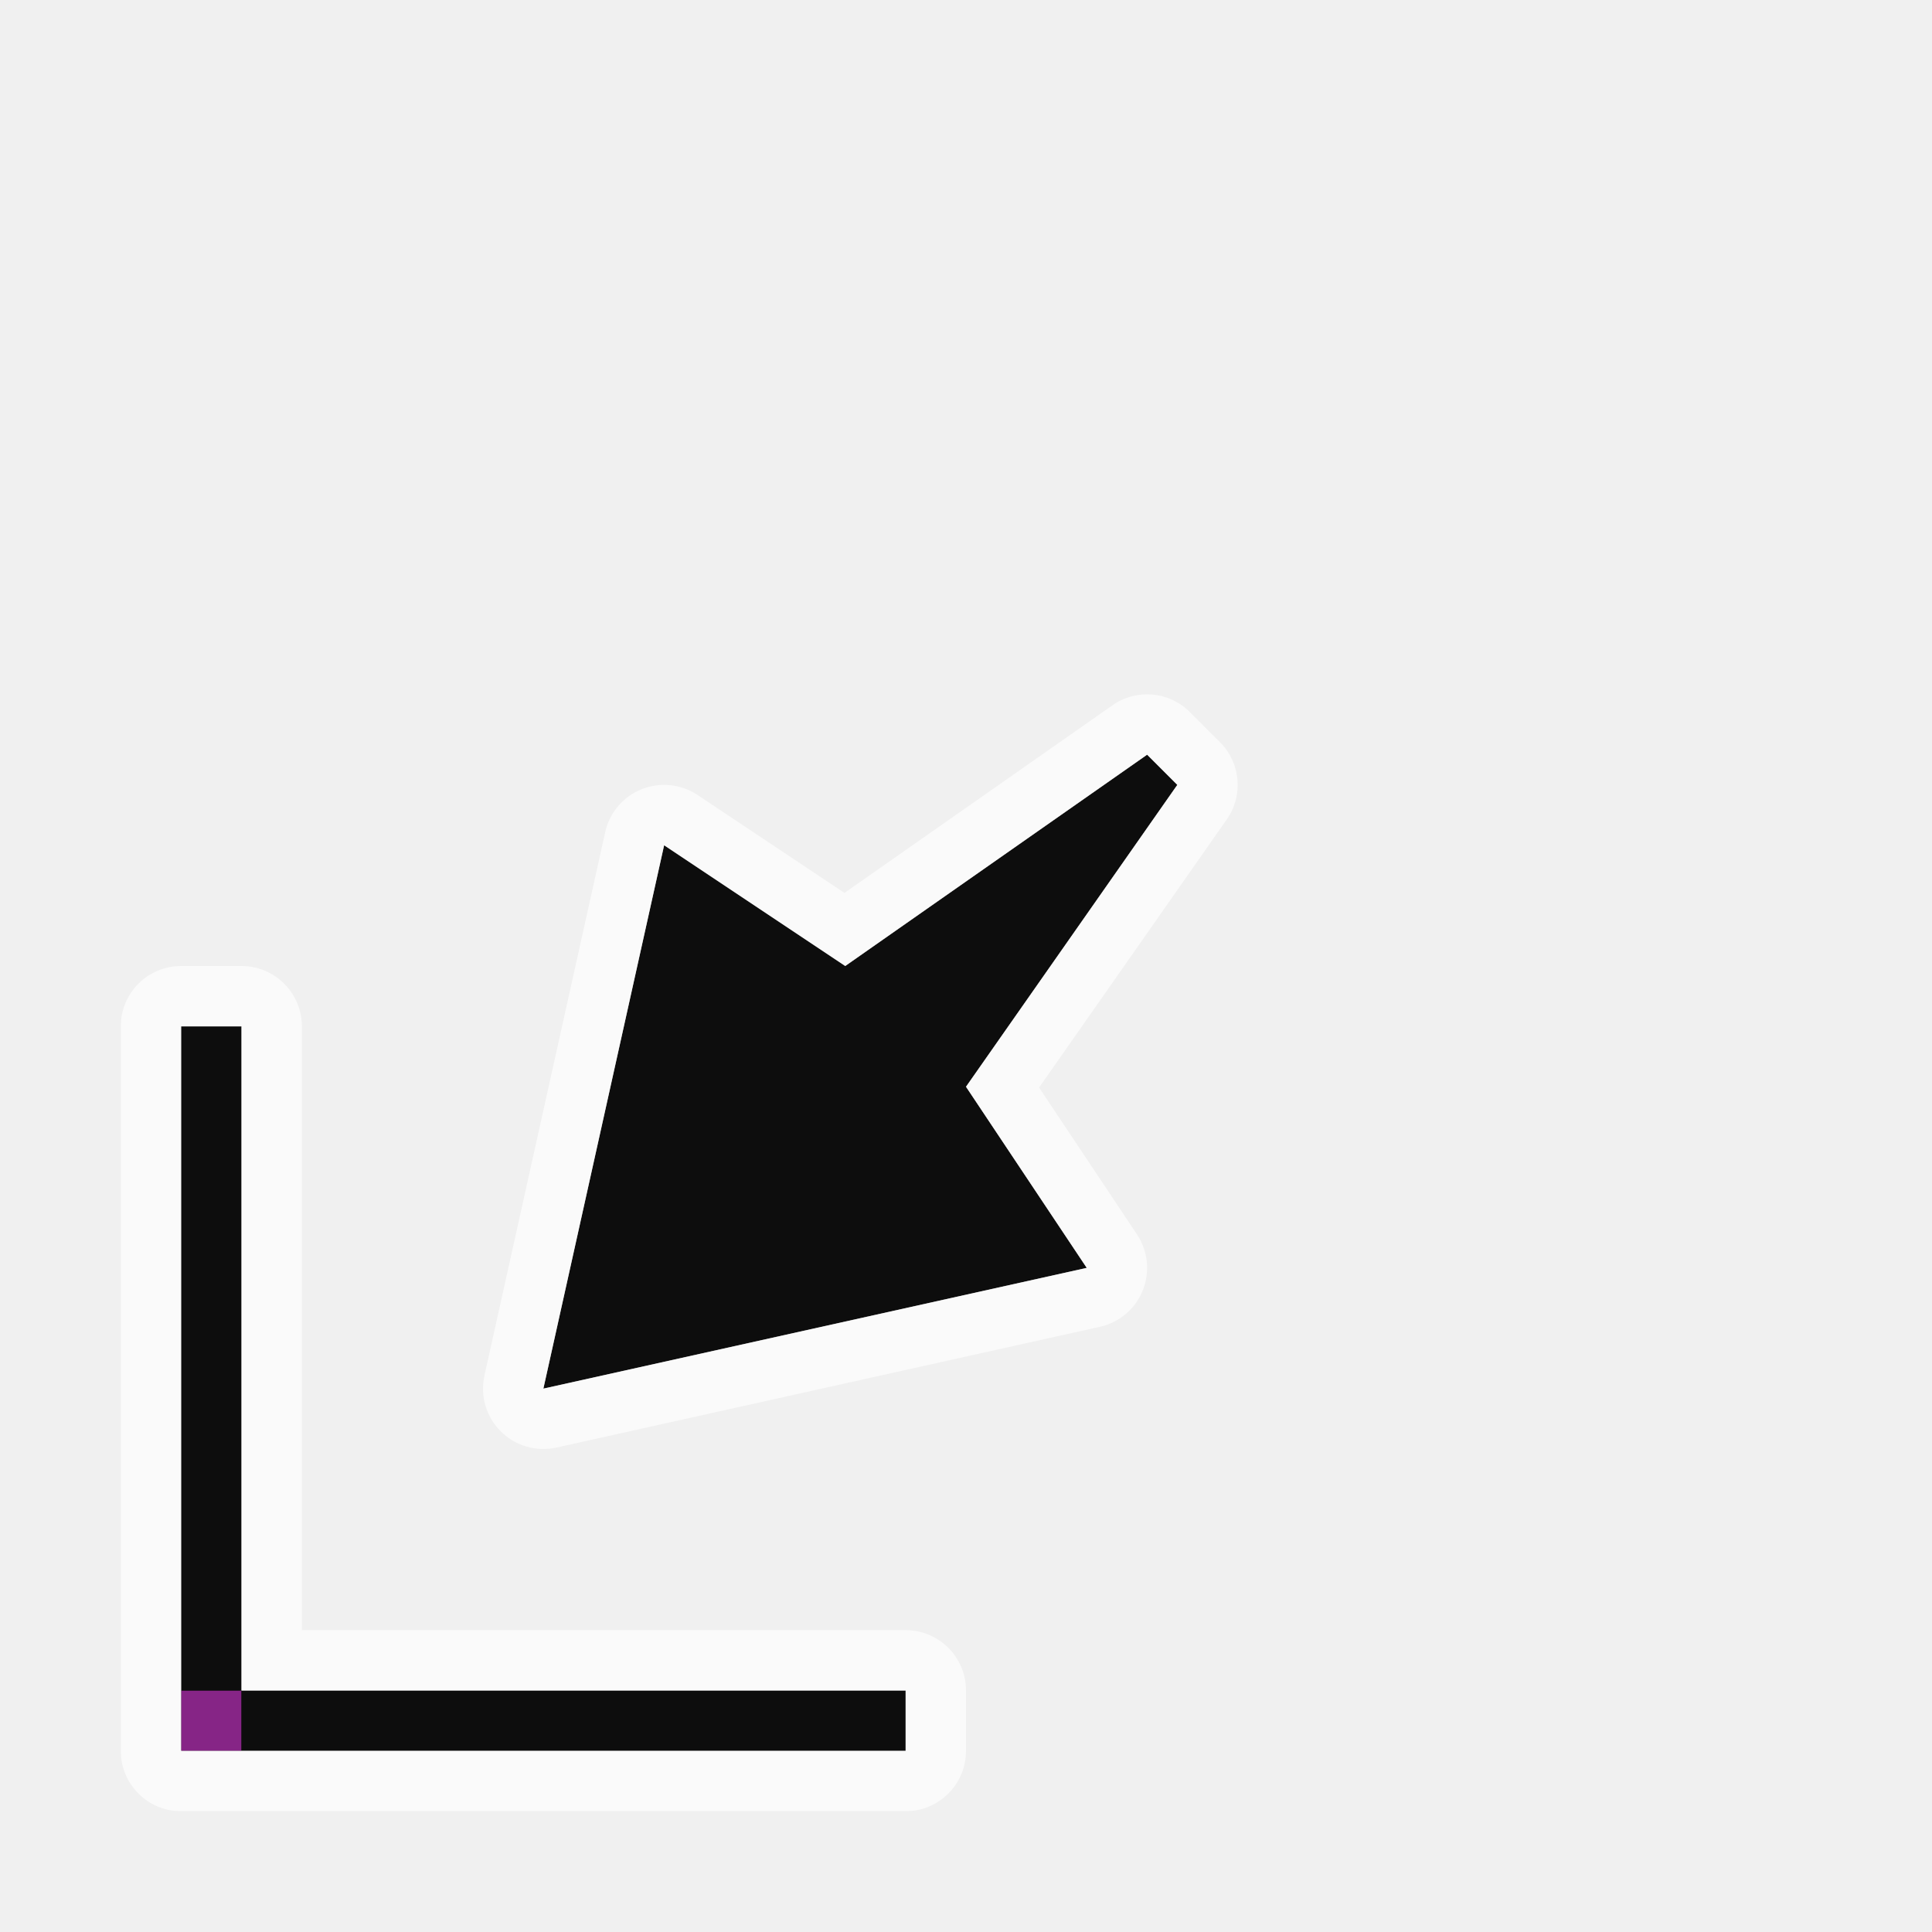
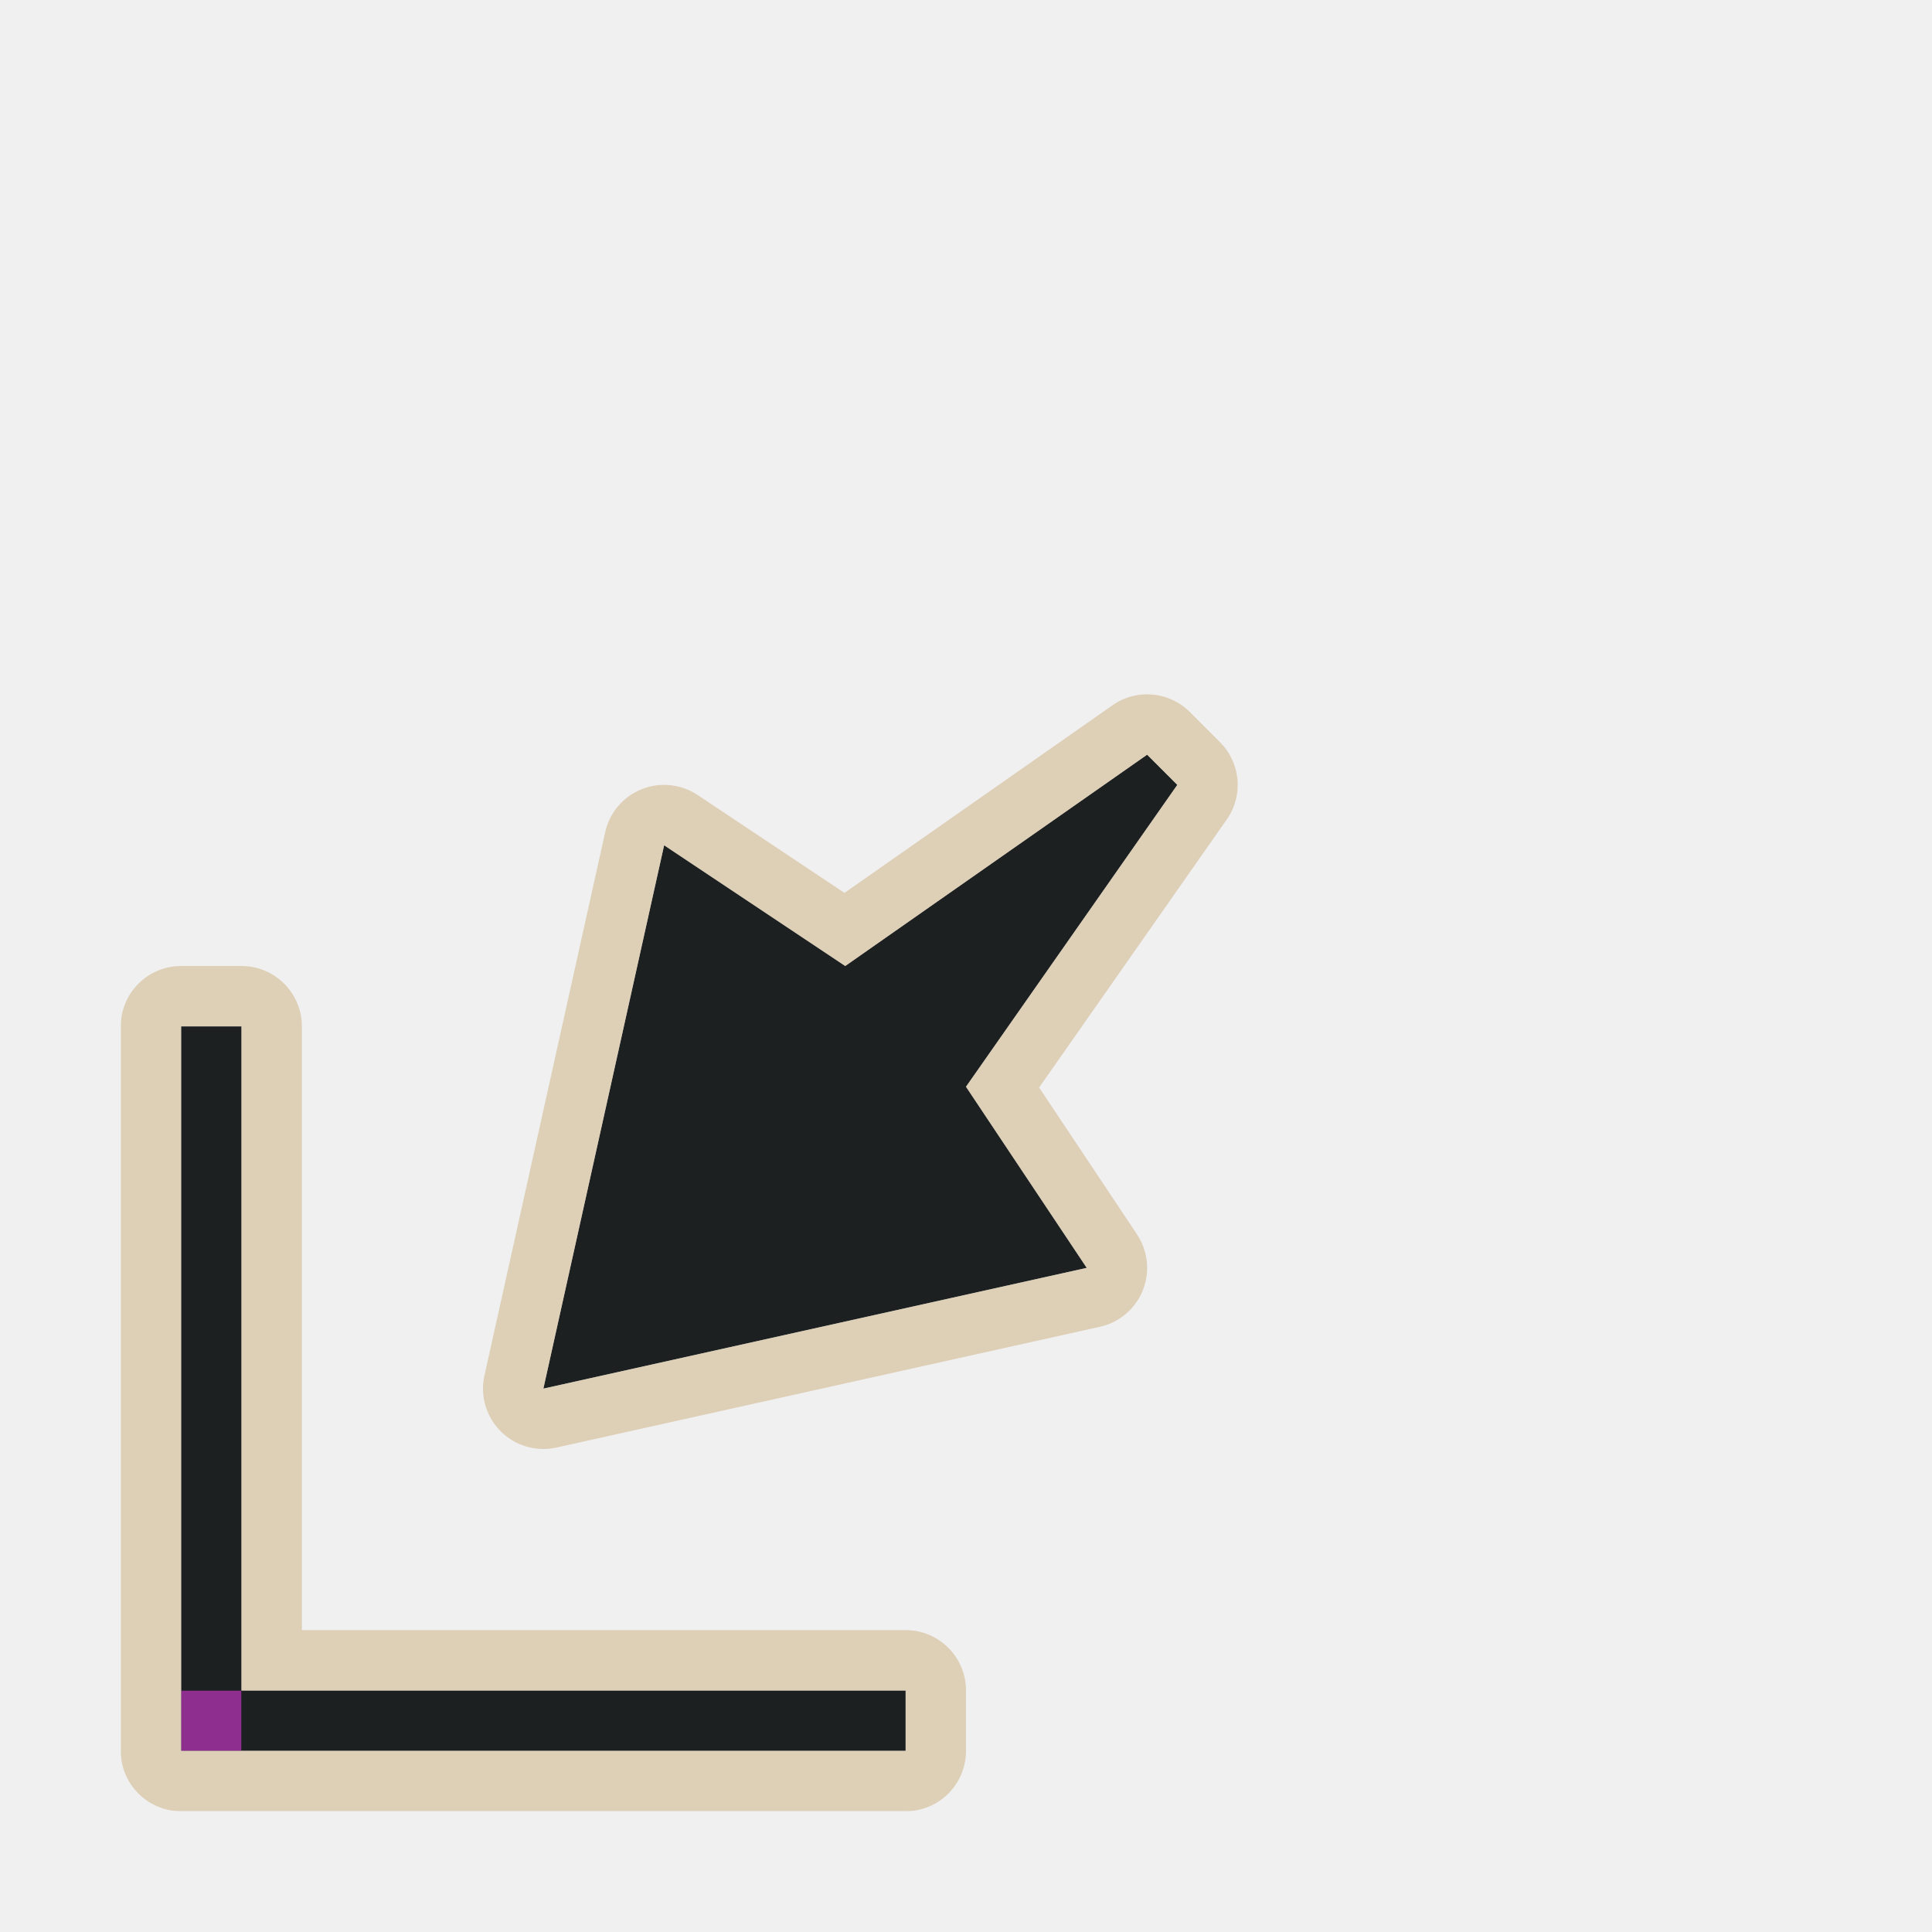
<svg xmlns="http://www.w3.org/2000/svg" width="32" height="32" viewBox="0 0 32 32" fill="none">
  <g id="cursor=sw-resize, variant=dark, size=32">
    <g id="Union">
      <mask id="path-1-outside-1_2320_9193" maskUnits="userSpaceOnUse" x="2" y="11" width="19" height="19" fill="black">
        <rect fill="white" x="2" y="11" width="19" height="19" />
        <path fill-rule="evenodd" clip-rule="evenodd" d="M18 21L9 23L11 14L14 16L19 12.5L19.5 13L16 18L18 21ZM3 29L3 17H4L4 28H15V29H3Z" />
      </mask>
-       <path fill-rule="evenodd" clip-rule="evenodd" d="M18 21L9 23L11 14L14 16L19 12.5L19.5 13L16 18L18 21ZM3 29L3 17H4L4 28H15V29H3Z" fill="#0D0D0D" />
-       <path d="M9 23L8.024 22.783C7.95 23.117 8.051 23.465 8.293 23.707C8.535 23.949 8.883 24.05 9.217 23.976L9 23ZM18 21L18.217 21.976C18.539 21.905 18.805 21.679 18.928 21.373C19.051 21.067 19.015 20.72 18.832 20.445L18 21ZM11 14L11.555 13.168C11.28 12.985 10.933 12.949 10.627 13.072C10.321 13.195 10.095 13.461 10.024 13.783L11 14ZM14 16L13.445 16.832C13.788 17.061 14.236 17.055 14.573 16.819L14 16ZM19 12.5L19.707 11.793C19.364 11.45 18.824 11.402 18.427 11.681L19 12.5ZM19.5 13L20.319 13.573C20.598 13.176 20.55 12.636 20.207 12.293L19.5 13ZM16 18L15.181 17.427C14.944 17.764 14.939 18.212 15.168 18.555L16 18ZM3 17V16C2.735 16 2.48 16.105 2.293 16.293C2.105 16.48 2 16.735 2 17H3ZM3 29H2C2 29.552 2.448 30 3 30V29ZM4 17H5C5 16.448 4.552 16 4 16V17ZM4 28H3C3 28.552 3.448 29 4 29V28ZM15 28H16C16 27.448 15.552 27 15 27V28ZM15 29V30C15.552 30 16 29.552 16 29H15ZM9.217 23.976L18.217 21.976L17.783 20.024L8.783 22.024L9.217 23.976ZM10.024 13.783L8.024 22.783L9.976 23.217L11.976 14.217L10.024 13.783ZM14.555 15.168L11.555 13.168L10.445 14.832L13.445 16.832L14.555 15.168ZM18.427 11.681L13.427 15.181L14.573 16.819L19.573 13.319L18.427 11.681ZM20.207 12.293L19.707 11.793L18.293 13.207L18.793 13.707L20.207 12.293ZM16.819 18.573L20.319 13.573L18.681 12.427L15.181 17.427L16.819 18.573ZM18.832 20.445L16.832 17.445L15.168 18.555L17.168 21.555L18.832 20.445ZM2 17L2 29H4L4 17H2ZM4 16H3V18H4V16ZM5 28L5 17H3L3 28H5ZM15 27H4V29H15V27ZM16 29V28H14V29H16ZM3 30H15V28H3V30Z" fill="white" fill-opacity="0.65" mask="url(#path-1-outside-1_2320_9193)" />
+       <path fill-rule="evenodd" clip-rule="evenodd" d="M18 21L9 23L11 14L14 16L19 12.5L19.5 13L16 18L18 21ZM3 29L3 17H4L4 28H15V29H3Z" fill="#1D2021" />
+       <path d="M9 23L8.024 22.783C7.95 23.117 8.051 23.465 8.293 23.707C8.535 23.949 8.883 24.05 9.217 23.976L9 23ZM18 21L18.217 21.976C18.539 21.905 18.805 21.679 18.928 21.373C19.051 21.067 19.015 20.72 18.832 20.445L18 21ZM11 14L11.555 13.168C11.28 12.985 10.933 12.949 10.627 13.072C10.321 13.195 10.095 13.461 10.024 13.783L11 14ZM14 16L13.445 16.832C13.788 17.061 14.236 17.055 14.573 16.819L14 16ZM19 12.5L19.707 11.793C19.364 11.45 18.824 11.402 18.427 11.681L19 12.5ZM19.5 13L20.319 13.573C20.598 13.176 20.55 12.636 20.207 12.293L19.5 13ZM16 18L15.181 17.427C14.944 17.764 14.939 18.212 15.168 18.555L16 18ZM3 17V16C2.735 16 2.48 16.105 2.293 16.293C2.105 16.48 2 16.735 2 17H3ZM3 29H2C2 29.552 2.448 30 3 30V29ZM4 17H5C5 16.448 4.552 16 4 16V17ZM4 28H3C3 28.552 3.448 29 4 29V28ZM15 28H16C16 27.448 15.552 27 15 27V28ZM15 29V30C15.552 30 16 29.552 16 29H15ZM9 23L9.217 23.976L18.217 21.976L18 21L17.783 20.024L8.783 22.024L9 23ZM11 14L10.024 13.783L8.024 22.783L9 23L9.976 23.217L11.976 14.217L11 14ZM14 16L14.555 15.168L11.555 13.168L11 14L10.445 14.832L13.445 16.832L14 16ZM19 12.5L18.427 11.681L13.427 15.181L14 16L14.573 16.819L19.573 13.319L19 12.5ZM19.5 13L20.207 12.293L19.707 11.793L19 12.5L18.293 13.207L18.793 13.707L19.5 13ZM16 18L16.819 18.573L20.319 13.573L19.5 13L18.681 12.427L15.181 17.427L16 18ZM18 21L18.832 20.445L16.832 17.445L16 18L15.168 18.555L17.168 21.555L18 21ZM3 17H2L2 29H3H4L4 17H3ZM4 17V16H3V17V18H4V17ZM4 28H5L5 17H4H3L3 28H4ZM15 28V27H4V28V29H15V28ZM15 29H16V28H15H14V29H15ZM3 29V30H15V29V28H3V29Z" fill="#D4BE98" fill-opacity="0.65" mask="url(#path-1-outside-1_2320_9193)" />
    </g>
    <g id="hotspot" clip-path="url(#clip0_2320_9193)">
      <rect id="center" opacity="0.5" x="3" y="28" width="1" height="1" fill="#FF3DFF" />
    </g>
  </g>
  <defs>
    <clipPath id="clip0_2320_9193">
      <rect width="1" height="1" fill="white" transform="translate(3 28)" />
    </clipPath>
  </defs>
</svg>
